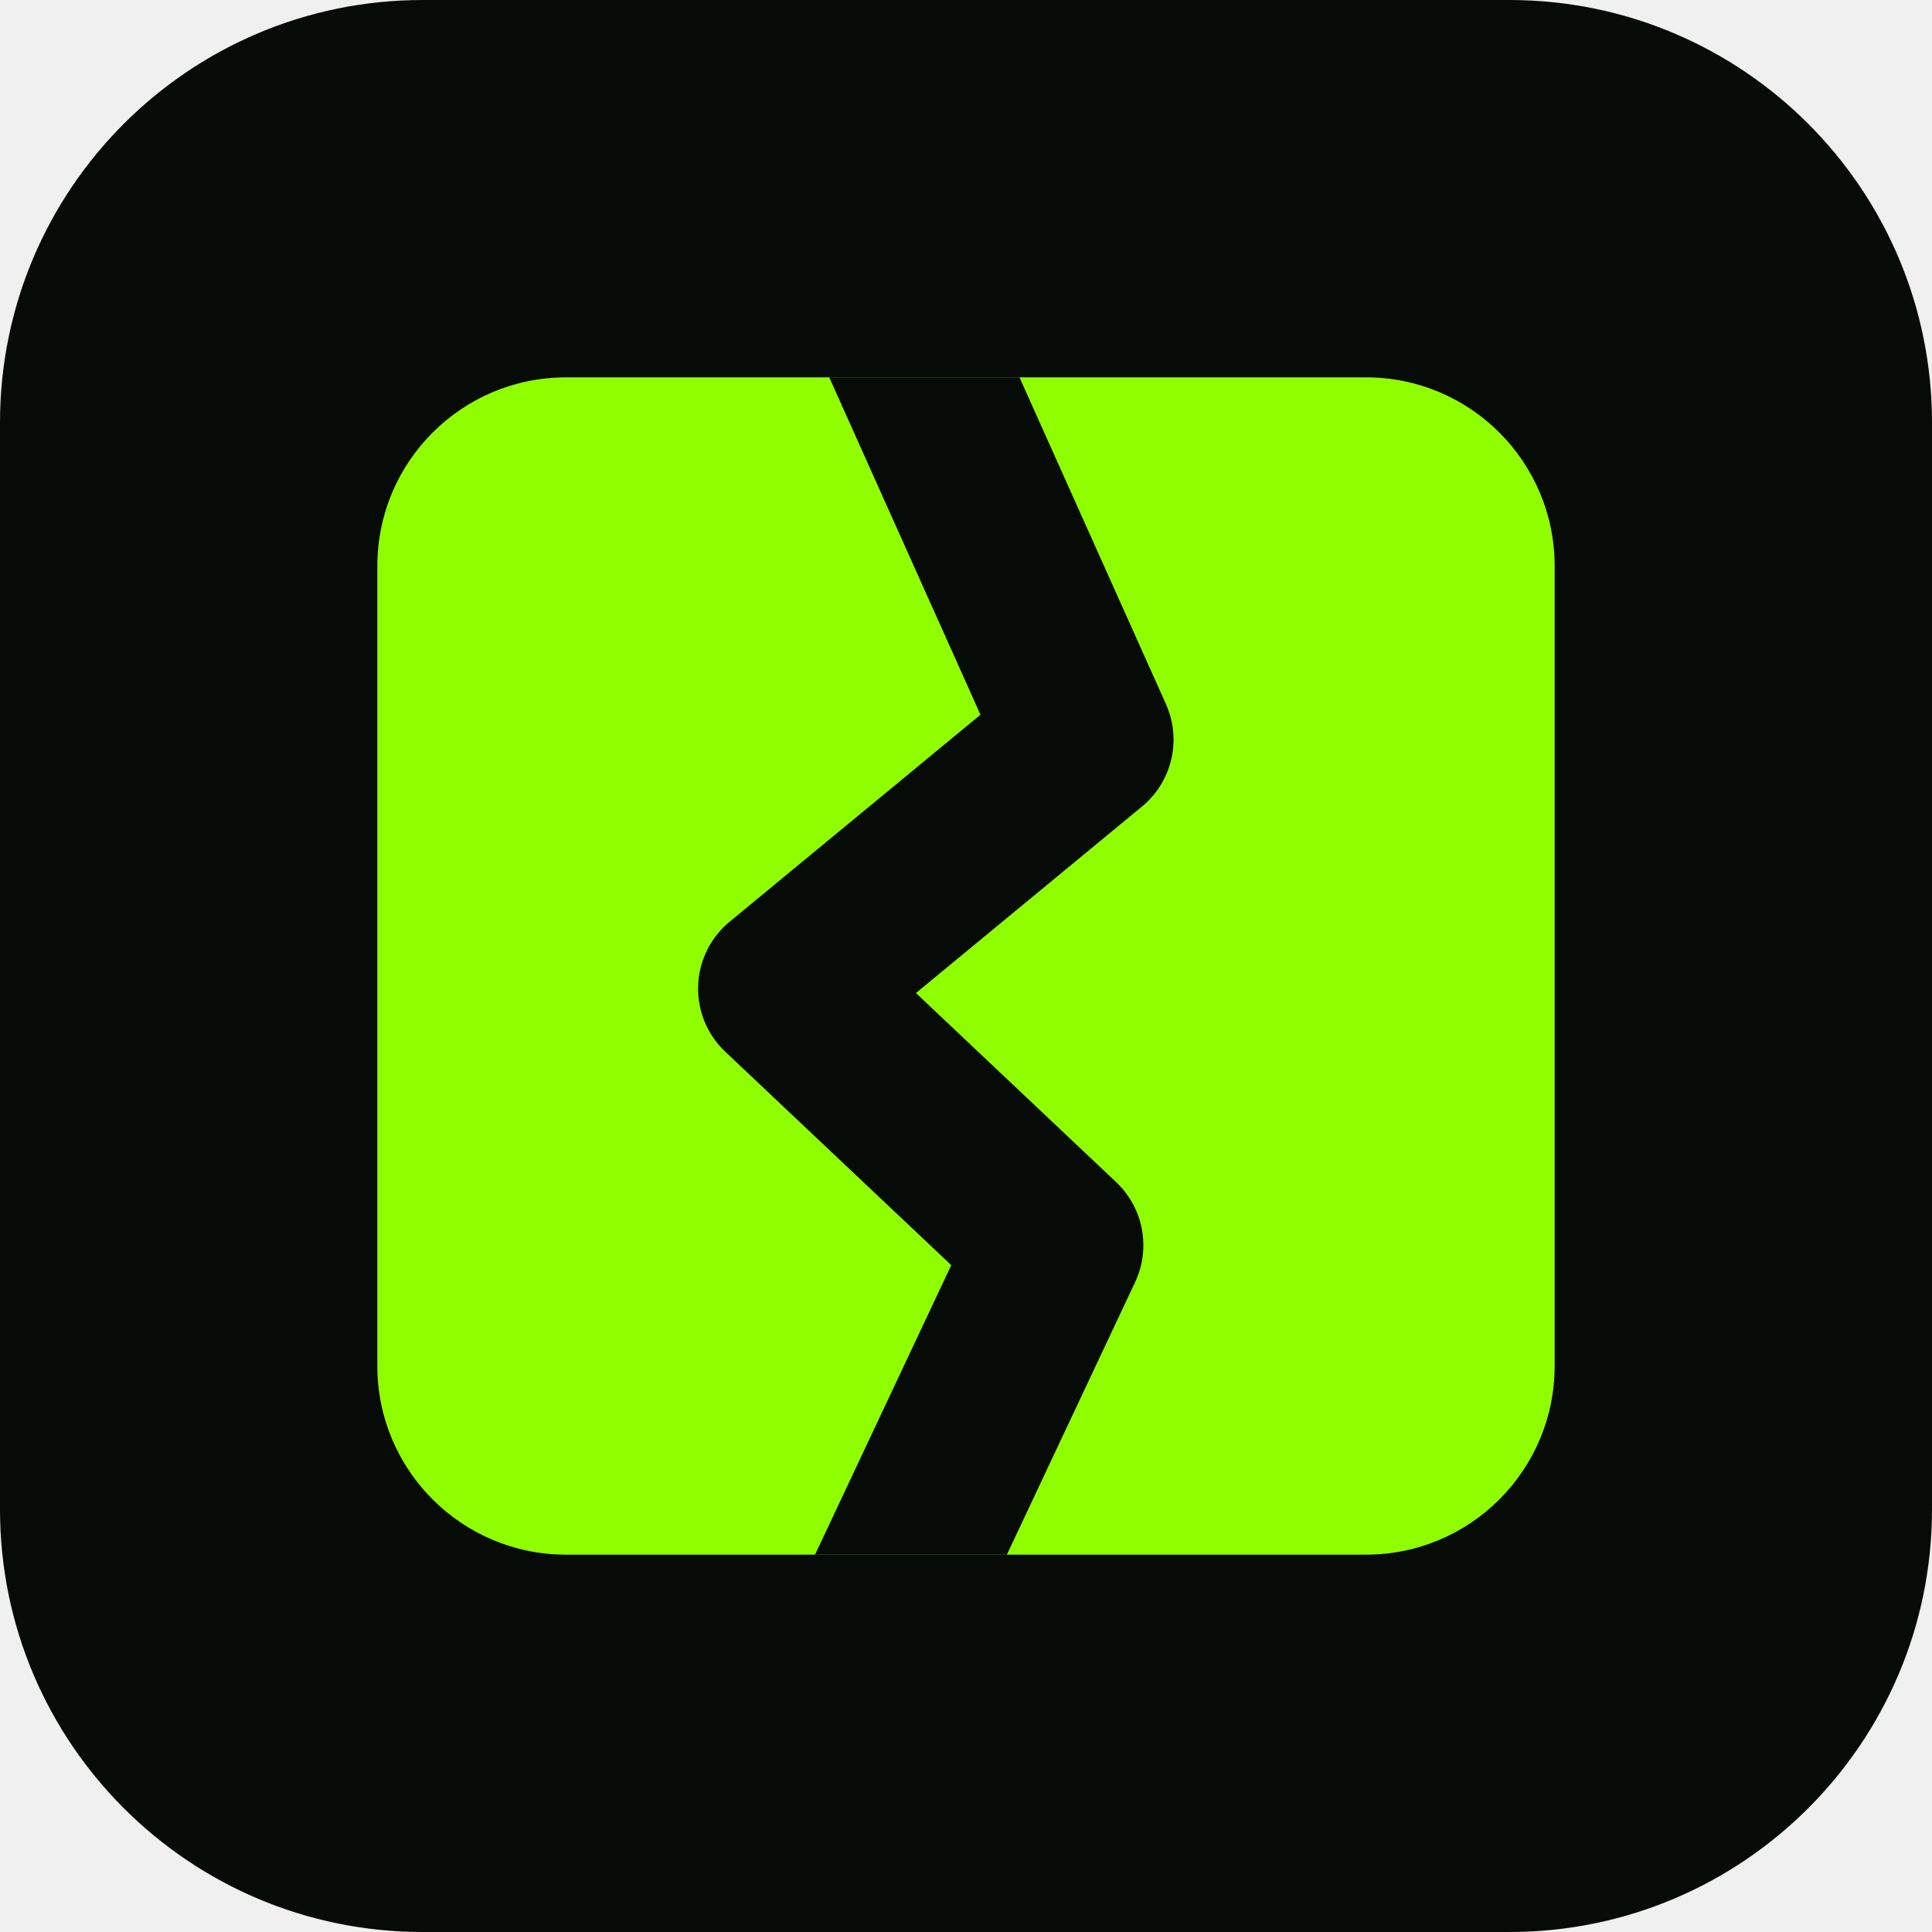
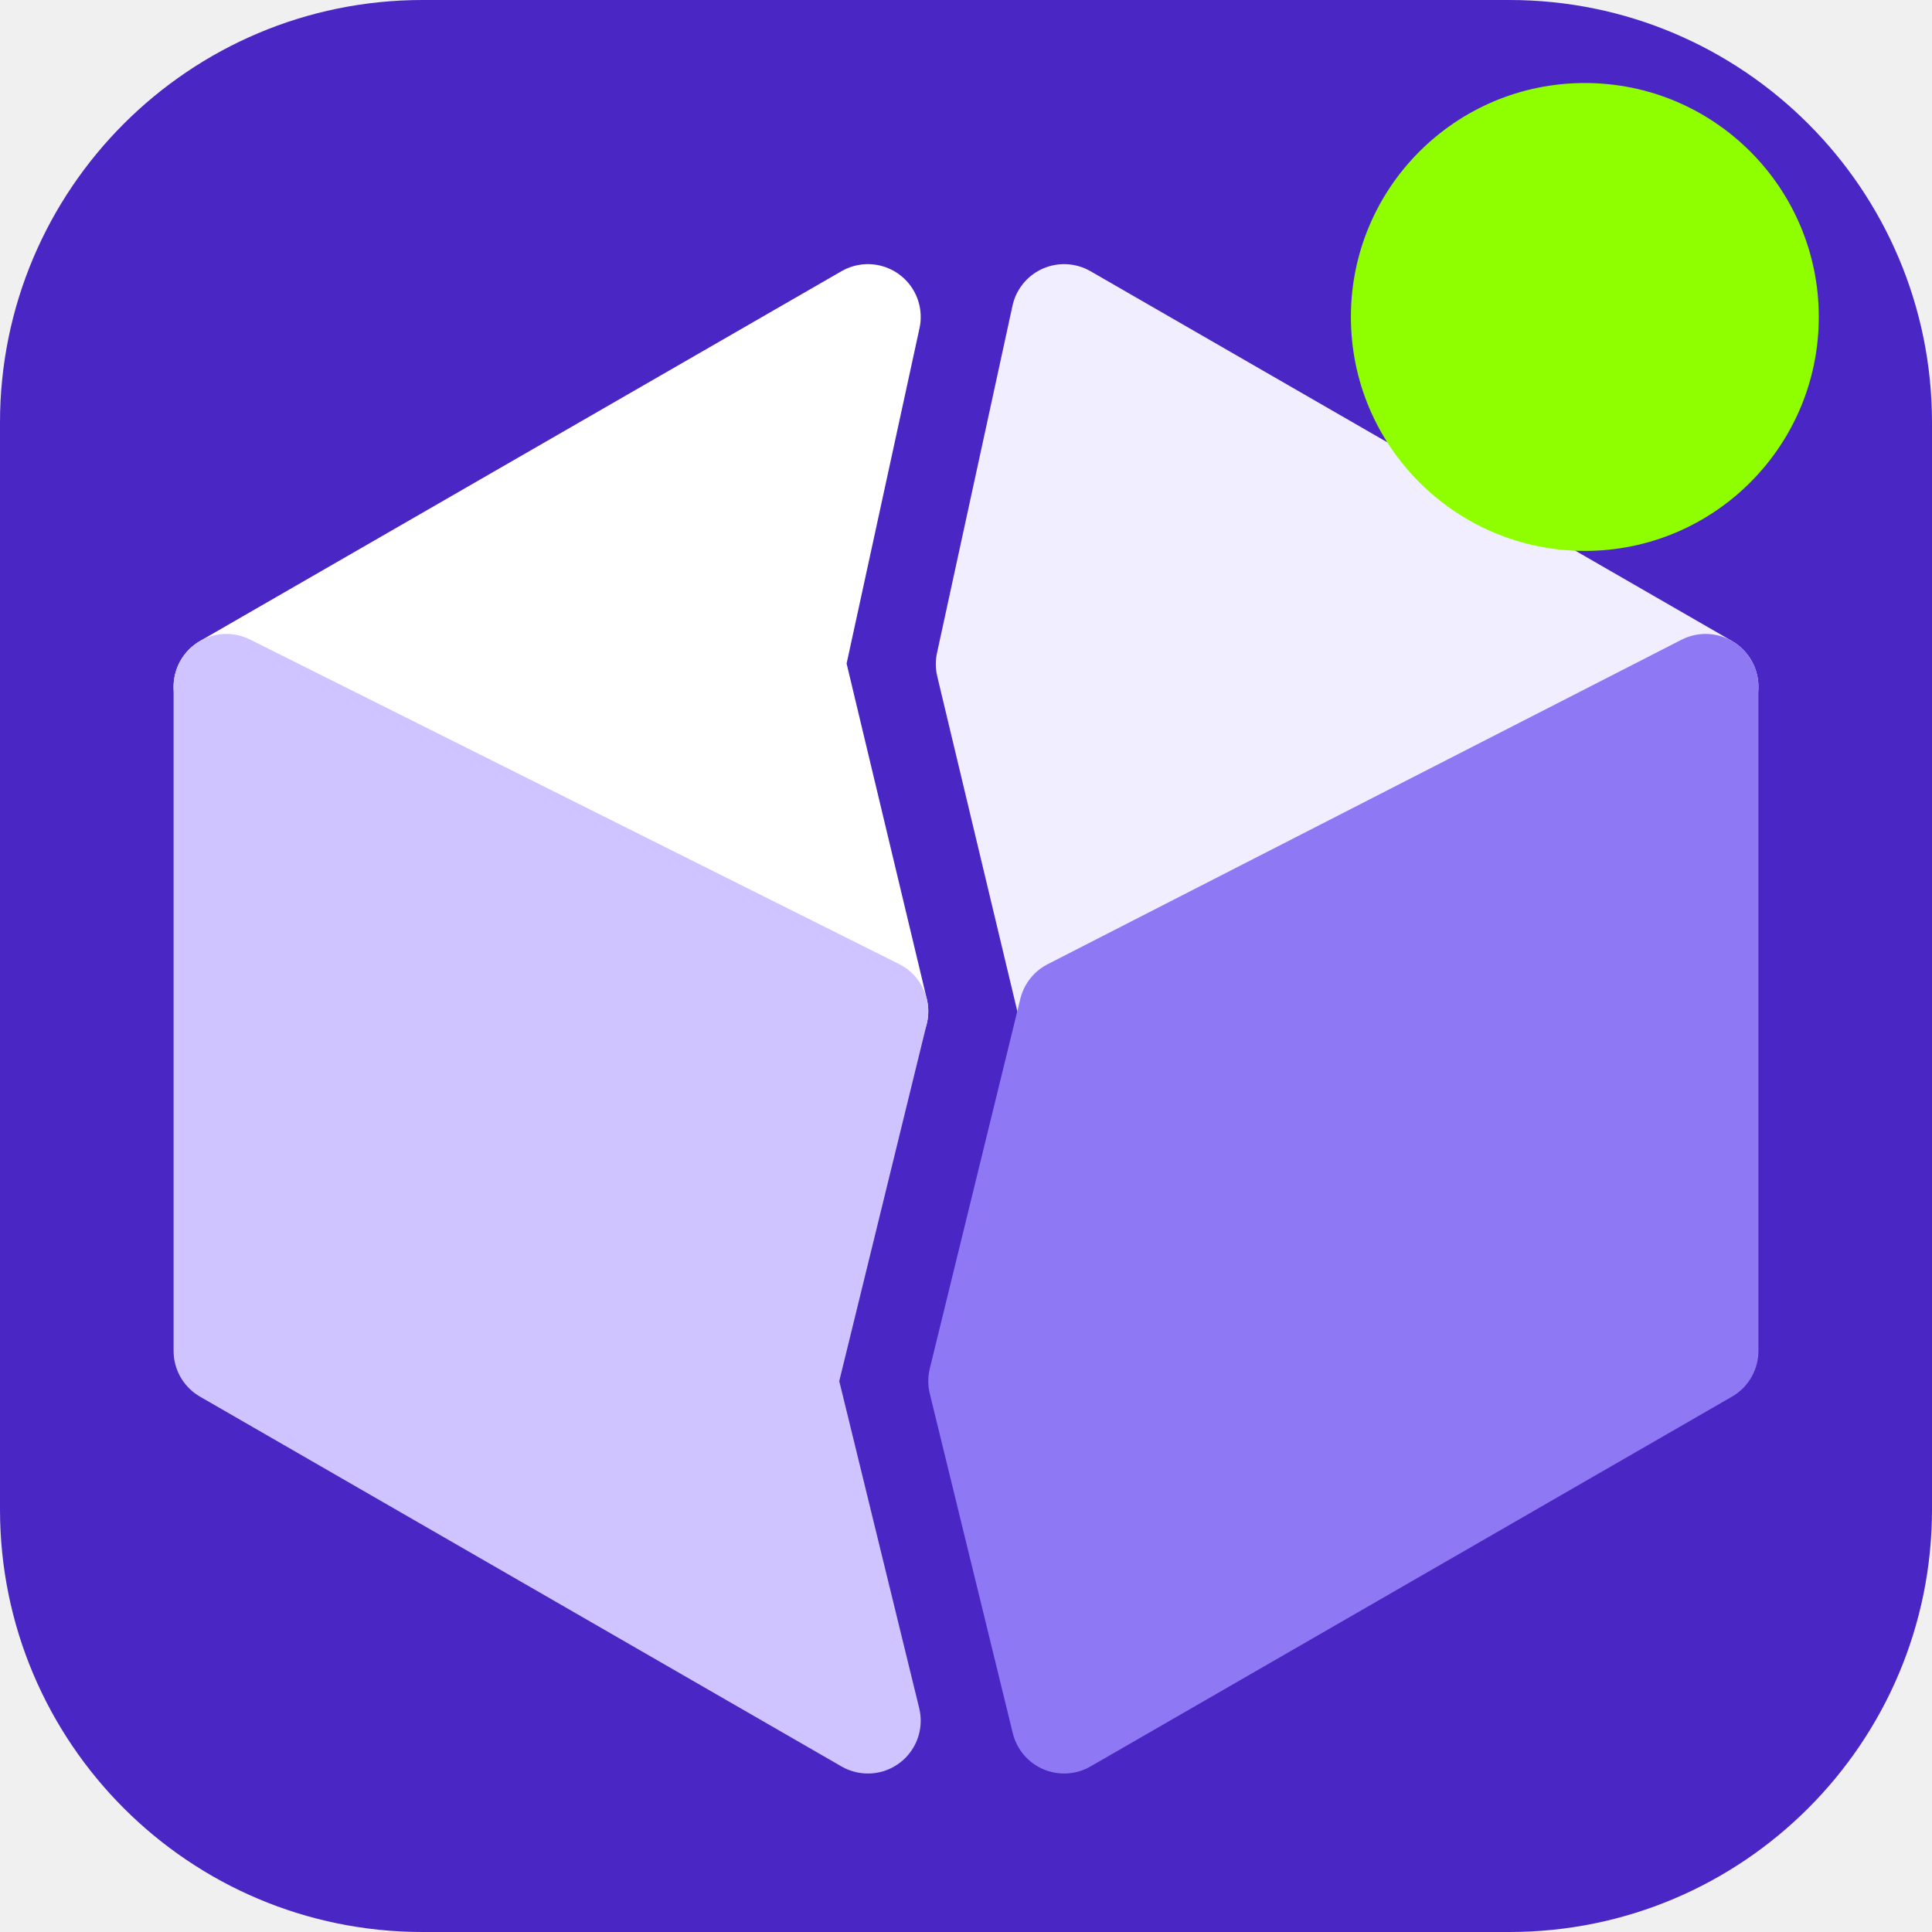
<svg xmlns="http://www.w3.org/2000/svg" viewBox="0 0 512 512">
-   <defs>
-     <clipPath id="ice16">
-       <rect x="100" y="100" width="312" height="312" rx="50" />
-     </clipPath>
-   </defs>
-   <rect width="512" height="512" rx="112" fill="#070b07" />
-   <rect x="100" y="100" width="312" height="312" rx="50" fill="#8FFF00" />
-   <path d="M236 80 L288 196 L208 262 L280 330 L232 432" clip-path="url(#ice16)" fill="none" stroke="#070b07" stroke-width="46" stroke-linejoin="round" stroke-linecap="round" />
+   <rect width="512" height="512" rx="112" fill="#4a26c4" />
+   <g stroke-linejoin="round" stroke-width="28">
+     <g transform="translate(-26 6)">
+       <path d="M86 176 L256 78 L236 170 L258 262 Z" fill="#ffffff" stroke="#ffffff" />
+       <path d="M86 176 L258 262 L234 360 L256 450 L86 352 Z" fill="#cfc4ff" stroke="#cfc4ff" />
+     </g>
+     <g transform="translate(26 6)">
+       <path d="M256 78 L426 176 L258 262 L236 170 Z" fill="#f1eeff" stroke="#f1eeff" />
+       <path d="M258 262 L426 176 L426 352 L256 450 L234 360 Z" fill="#8f78f3" stroke="#8f78f3" />
+     </g>
+   </g>
+   <circle cx="420" cy="84" r="62" fill="#8FFF00" />
</svg>
